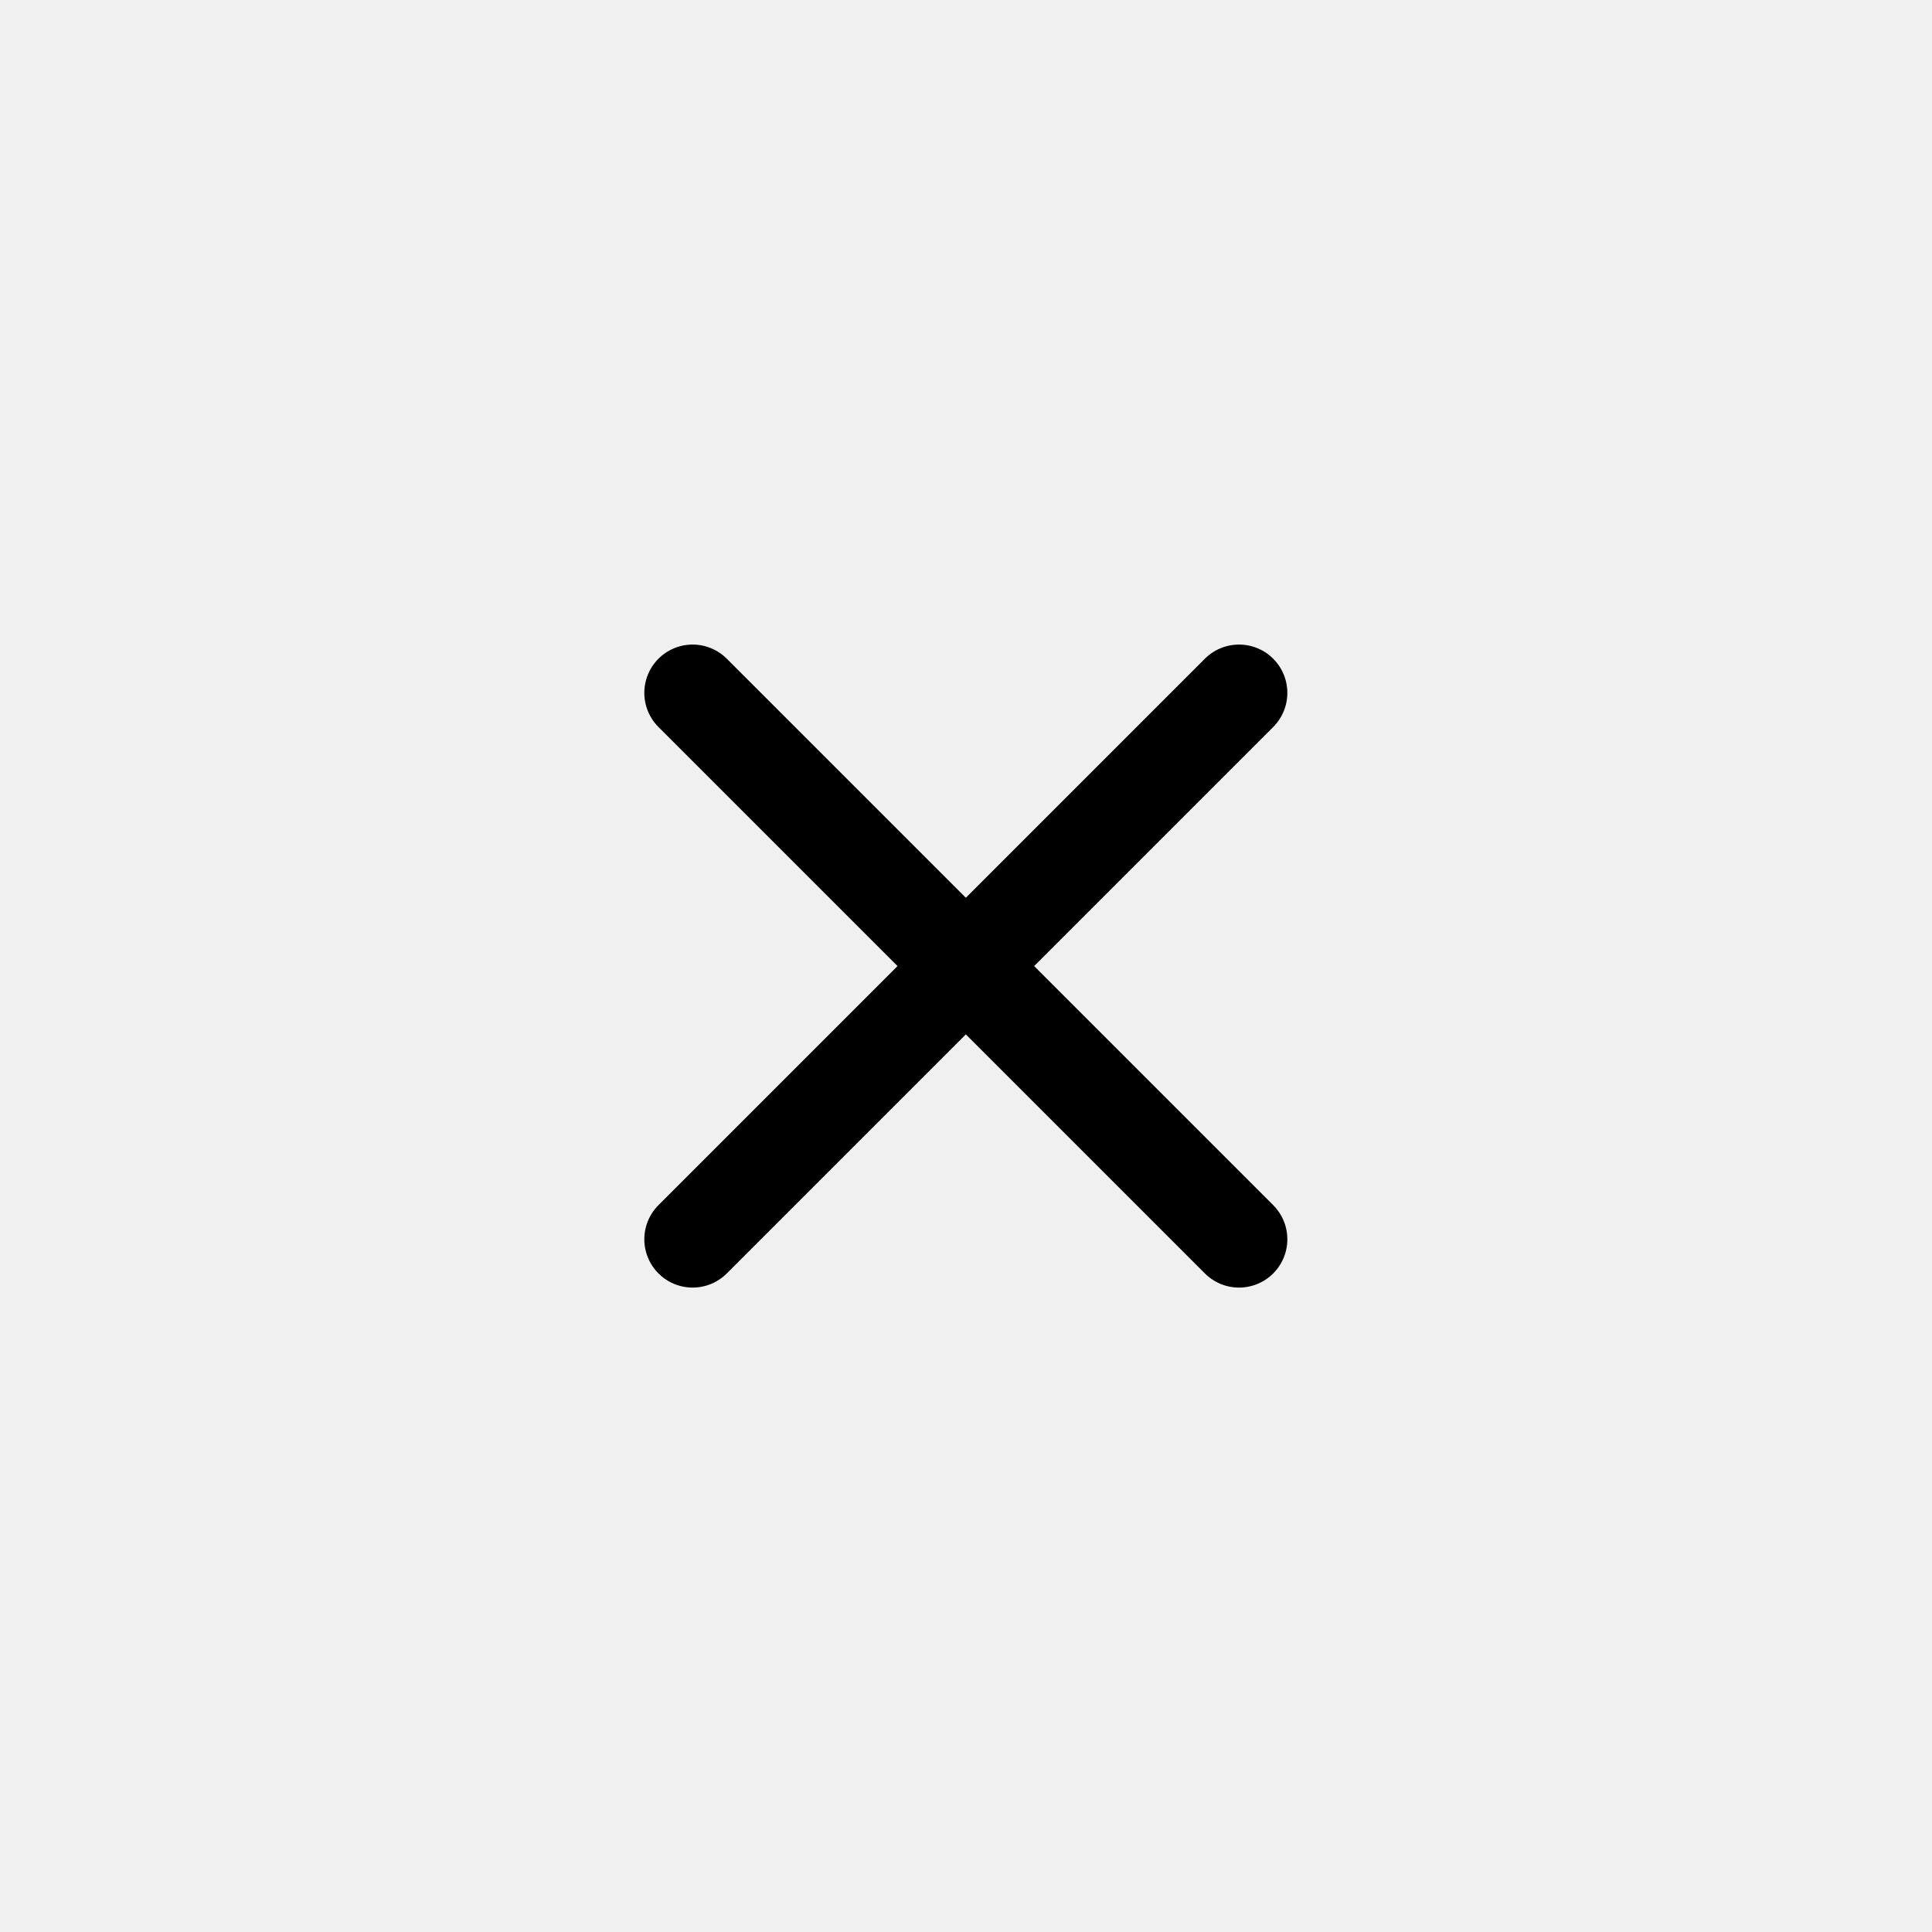
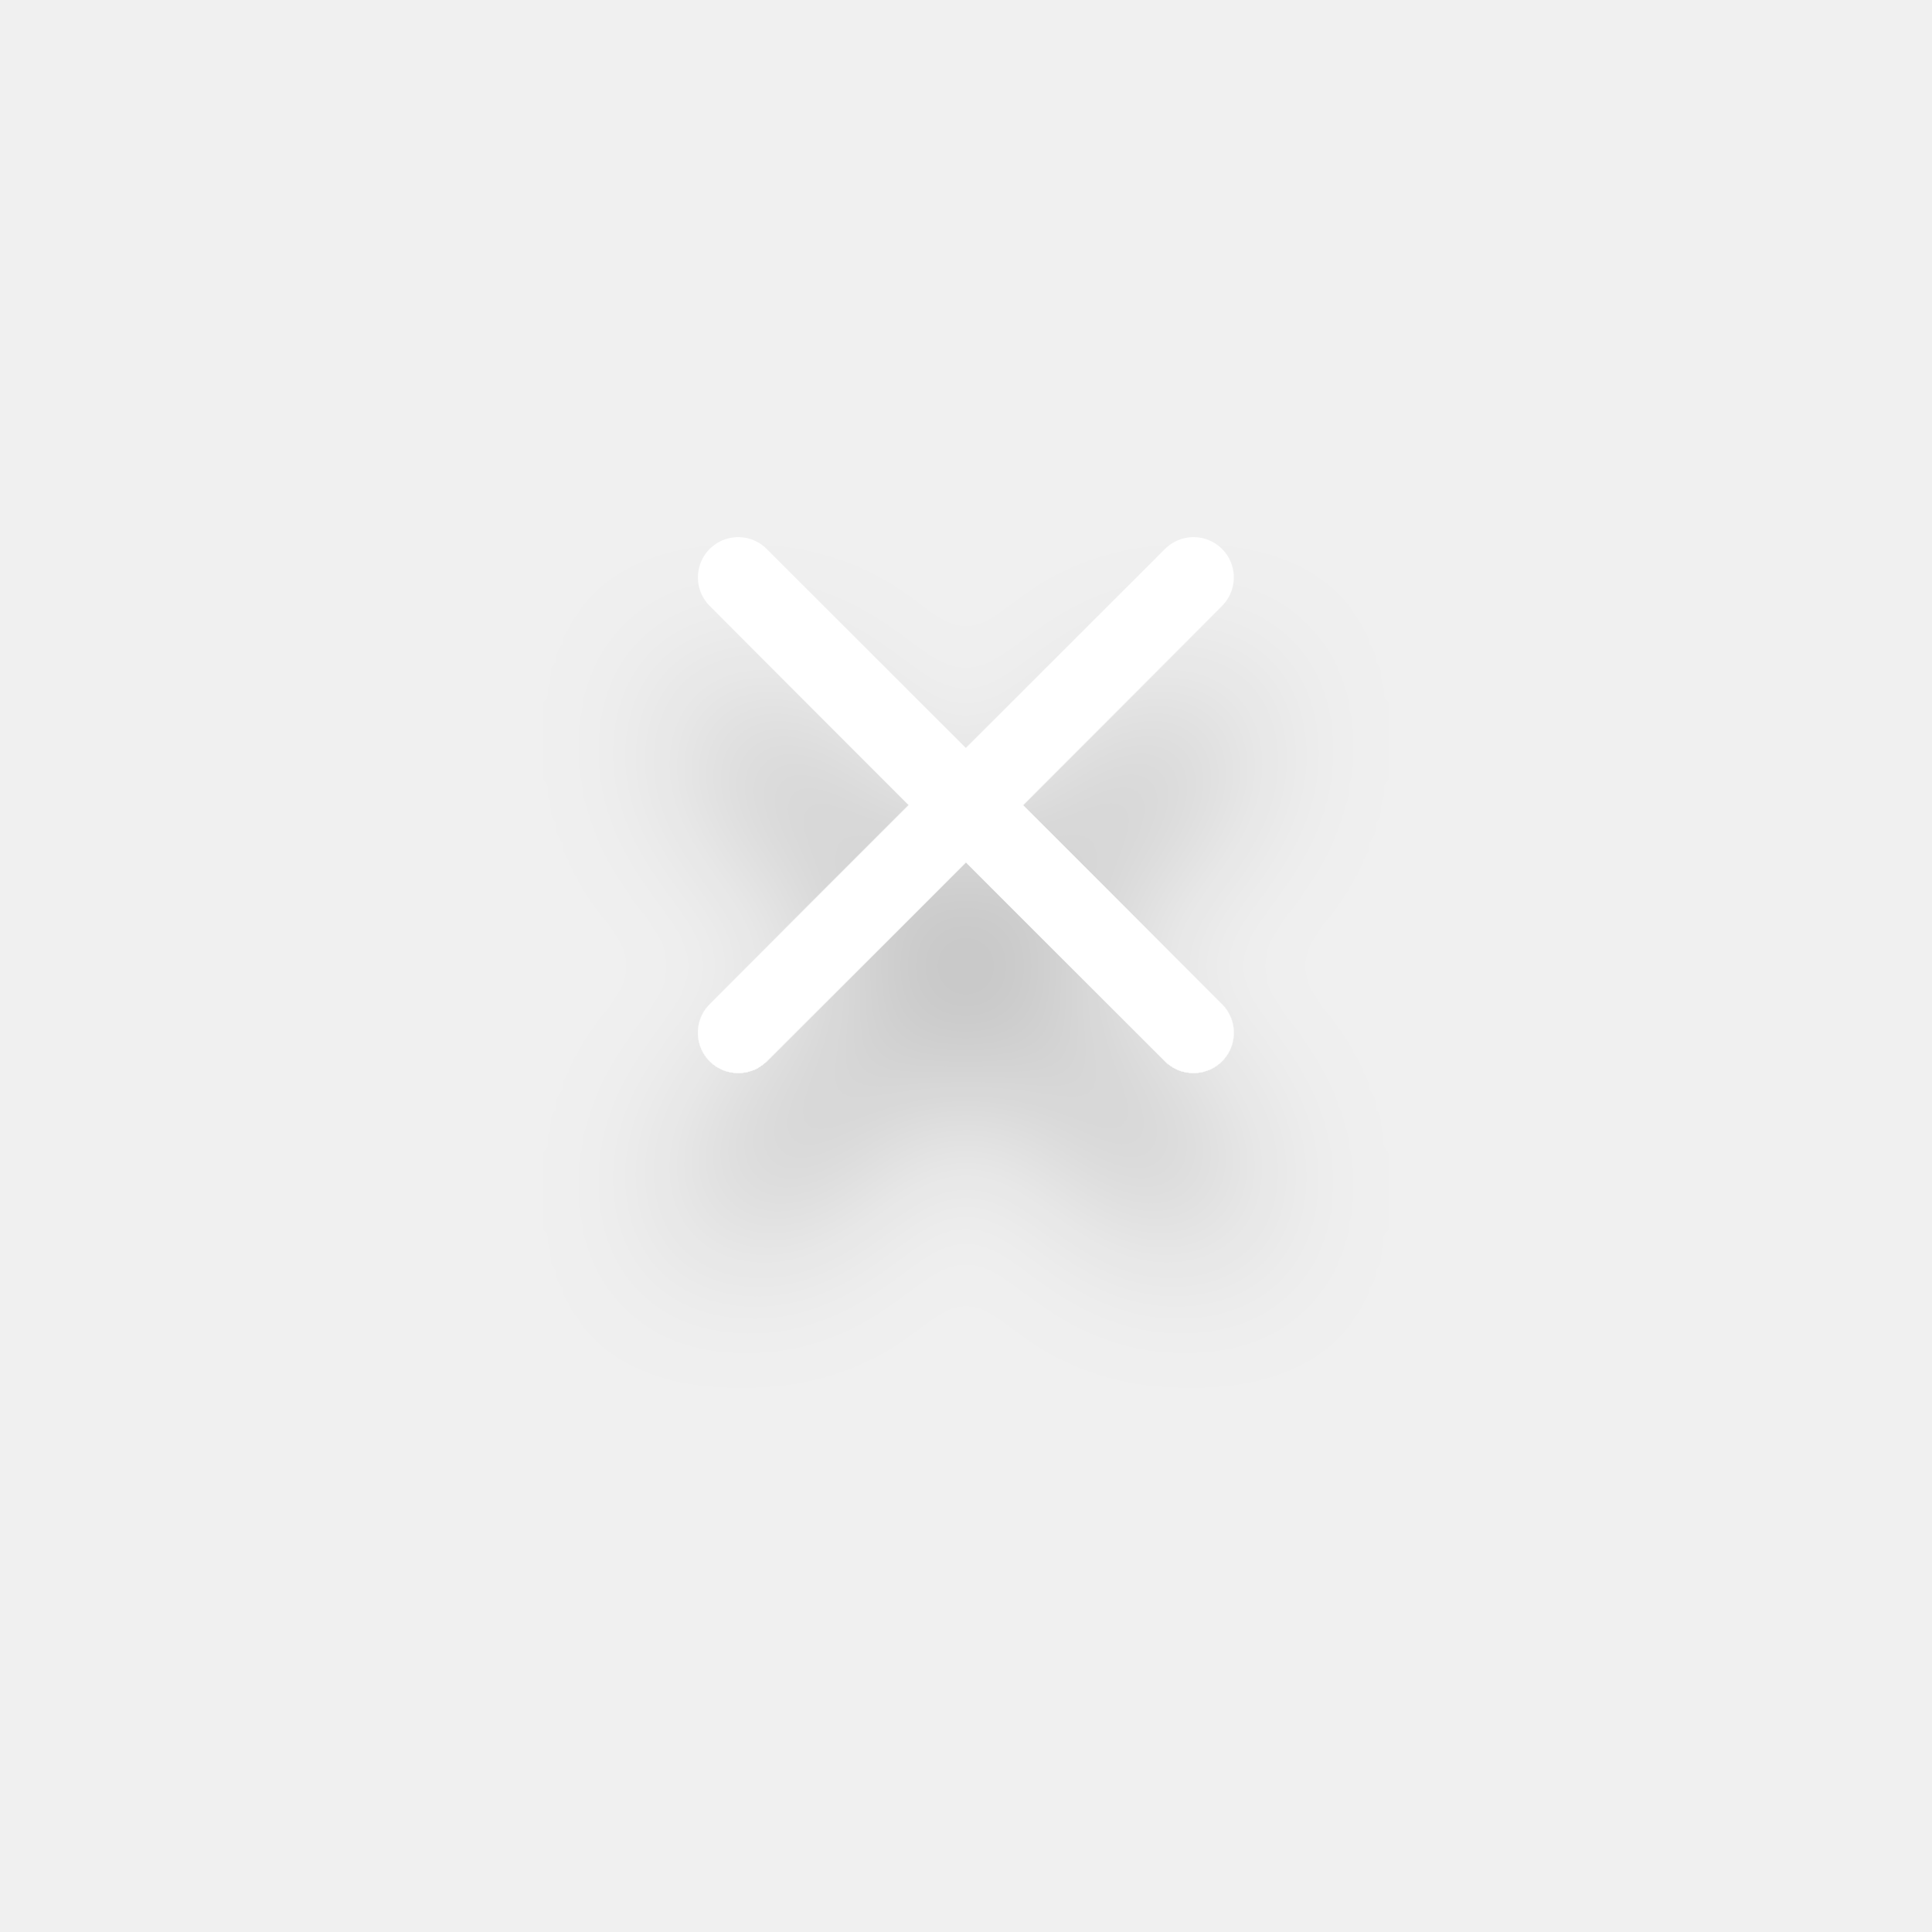
- <svg xmlns="http://www.w3.org/2000/svg" width="40" height="40" viewBox="0 0 40 40" fill="none">
-   <path d="M14.34 25.658L25.653 14.345" stroke="black" stroke-width="2" stroke-linecap="round" stroke-linejoin="round" />
-   <path d="M25.653 25.658L14.34 14.345" stroke="black" stroke-width="2" stroke-linecap="round" stroke-linejoin="round" />
+ <svg xmlns="http://www.w3.org/2000/svg" width="48" height="48" viewBox="0 0 48 48" fill="none">
+   <g filter="url(#filter0_d_25_686)">
+     <path d="M18.34 25.658L29.653 14.345" stroke="white" stroke-width="2" stroke-linecap="round" stroke-linejoin="round" />
+     <path d="M29.653 25.658L18.34 14.345" stroke="white" stroke-width="2" stroke-linecap="round" stroke-linejoin="round" />
+   </g>
+   <defs>
+     <filter id="filter0_d_25_686" x="0" y="0" width="48" height="48" filterUnits="userSpaceOnUse" color-interpolation-filters="sRGB">
+       <feFlood flood-opacity="0" result="BackgroundImageFix" />
+       <feColorMatrix in="SourceAlpha" type="matrix" values="0 0 0 0 0 0 0 0 0 0 0 0 0 0 0 0 0 0 127 0" result="hardAlpha" />
+       <feOffset dy="4" />
+       <feGaussianBlur stdDeviation="2" />
+       <feComposite in2="hardAlpha" operator="out" />
+       <feColorMatrix type="matrix" values="0 0 0 0 0 0 0 0 0 0 0 0 0 0 0 0 0 0 0.25 0" />
+       <feBlend mode="normal" in2="BackgroundImageFix" result="effect1_dropShadow_25_686" />
+       <feBlend mode="normal" in="SourceGraphic" in2="effect1_dropShadow_25_686" result="shape" />
+     </filter>
+   </defs>
</svg>
